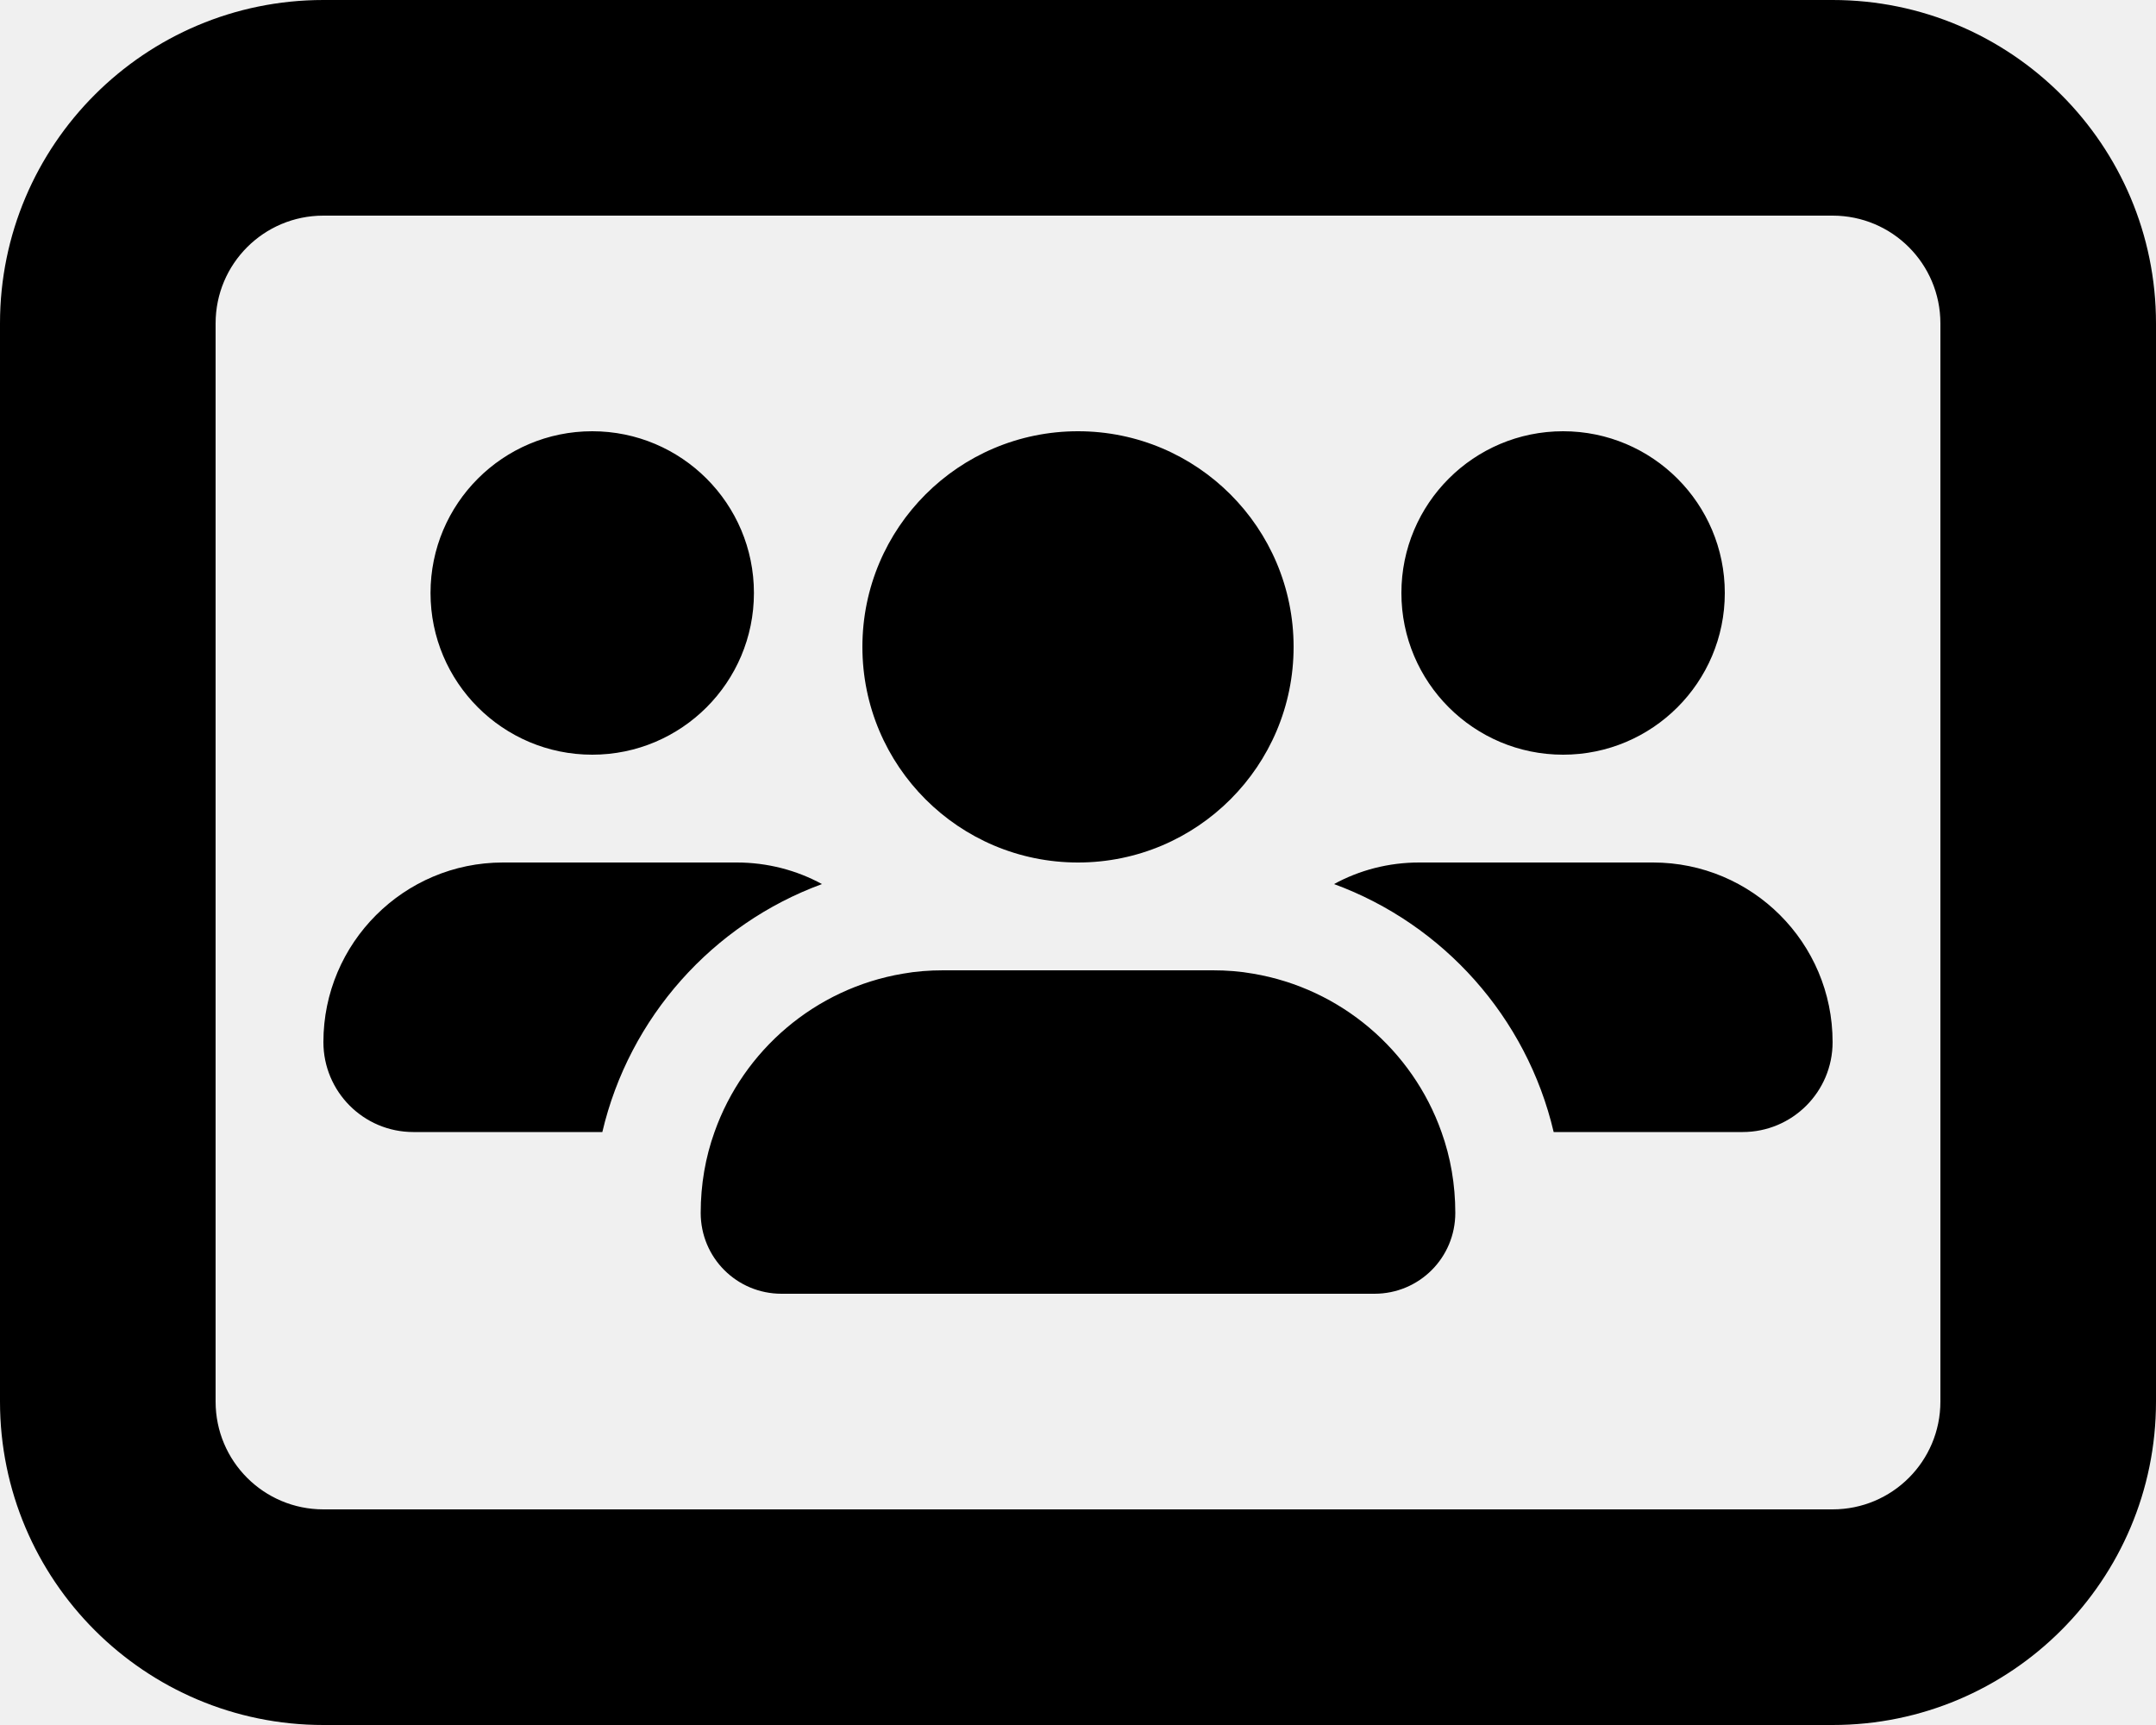
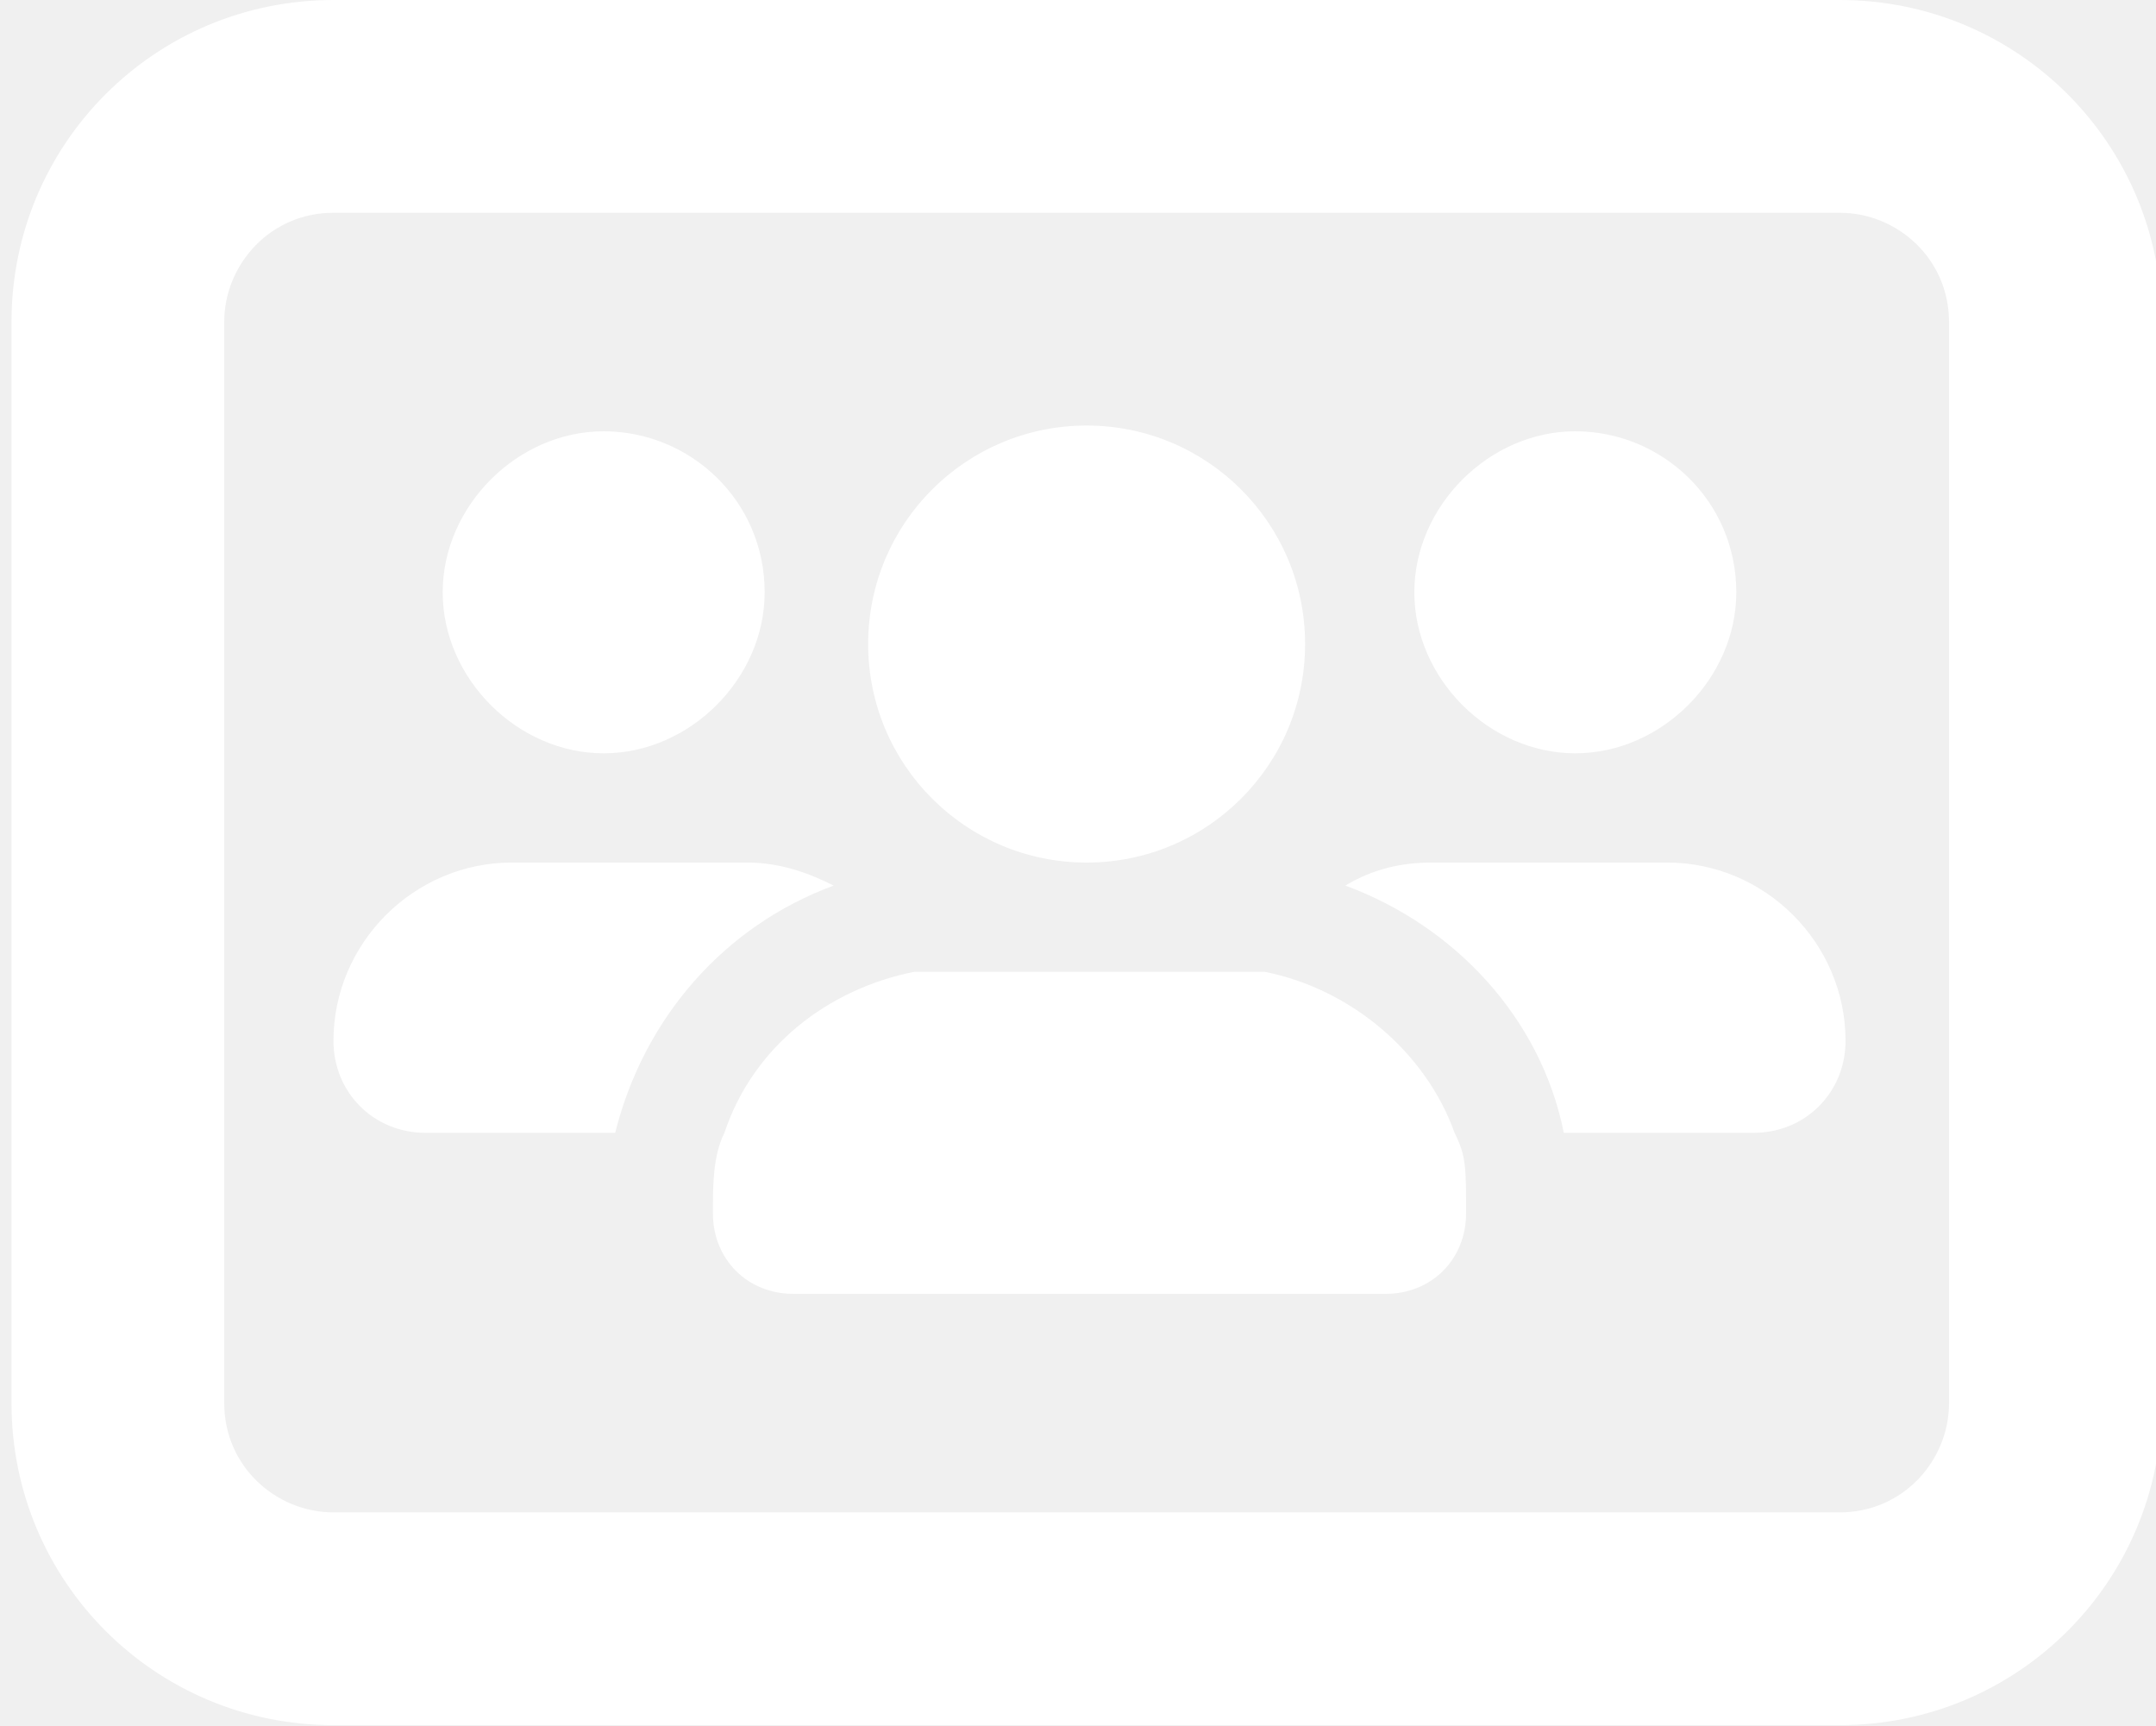
- <svg xmlns="http://www.w3.org/2000/svg" viewBox="0 0 640 512">
-   <path d="M96 0C43 0 0 43 0 96V416c0 53 43 96 96 96H544c53 0 96-43 96-96V96c0-53-43-96-96-96H96zM64 96c0-17.7 14.3-32 32-32H544c17.7 0 32 14.3 32 32V416c0 17.7-14.3 32-32 32H96c-17.7 0-32-14.3-32-32V96zm159.8 80a48 48 0 1 0 -96 0 48 48 0 1 0 96 0zM96 309.3c0 14.7 11.9 26.7 26.7 26.7h56.1c8-34.1 32.8-61.7 65.2-73.6c-7.5-4.1-16.2-6.4-25.3-6.4H149.3C119.9 256 96 279.9 96 309.3zM461.2 336h56.1c14.7 0 26.7-11.9 26.7-26.7c0-29.5-23.9-53.3-53.3-53.3H421.3c-9.2 0-17.8 2.3-25.3 6.4c32.4 11.9 57.2 39.5 65.2 73.6zM372 289c-3.9-.7-7.9-1-12-1H280c-4.1 0-8.1 .3-12 1c-26 4.4-47.3 22.7-55.9 47c-2.7 7.5-4.1 15.6-4.1 24c0 13.3 10.7 24 24 24H408c13.3 0 24-10.7 24-24c0-8.4-1.4-16.5-4.1-24c-8.6-24.3-29.9-42.6-55.9-47zM512 176a48 48 0 1 0 -96 0 48 48 0 1 0 96 0zM320 256a64 64 0 1 0 0-128 64 64 0 1 0 0 128z" />
+ <svg xmlns="http://www.w3.org/2000/svg" id="Layer_1" version="1.1" viewBox="0 0 37.5 30">
+   <defs>
+     <style>
+       .st0 {
+         fill: #fff;
+       }
+     </style>
+   </defs>
+   <path class="st0" d="M5.8,0C2.7,0,.2,2.5.2,5.6v18.8c0,3.1,2.5,5.6,5.6,5.6h26.2c3.1,0,5.6-2.5,5.6-5.6V5.6c0-3.1-2.5-5.6-5.6-5.6H5.8ZM3.9,5.6c0-1,.8-1.9,1.9-1.9h26.2c1,0,1.9.8,1.9,1.9v18.8c0,1-.8,1.9-1.9,1.9H5.8c-1,0-1.9-.8-1.9-1.9V5.6ZM13.3,10.3c0-1.6-1.3-2.8-2.8-2.8s-2.8,1.3-2.8,2.8,1.3,2.8,2.8,2.8,2.8-1.3,2.8-2.8ZM5.8,18.1c0,.9.7,1.6,1.6,1.6h3.3c.5-2,1.9-3.6,3.8-4.3-.4-.2-.9-.4-1.5-.4h-4.1c-1.7,0-3.1,1.4-3.1,3.1ZM27.2,19.7h3.3c.9,0,1.6-.7,1.6-1.6,0-1.7-1.4-3.1-3.1-3.1h-4.1c-.5,0-1,.1-1.5.4,1.9.7,3.4,2.3,3.8,4.3ZM22,16.9c-.2,0-.5,0-.7,0h-4.7c-.2,0-.5,0-.7,0-1.5.3-2.8,1.3-3.3,2.8-.2.4-.2.9-.2,1.4,0,.8.6,1.4,1.4,1.4h10.3c.8,0,1.4-.6,1.4-1.4s0-1-.2-1.4c-.5-1.4-1.8-2.5-3.3-2.8ZM30.2,10.3c0-1.6-1.3-2.8-2.8-2.8s-2.8,1.3-2.8,2.8,1.3,2.8,2.8,2.8,2.8-1.3,2.8-2.8ZM18.9,15c2.1,0,3.8-1.7,3.8-3.8s-1.7-3.8-3.8-3.8-3.8,1.7-3.8,3.8,1.7,3.8,3.8,3.8Z" />
</svg>
